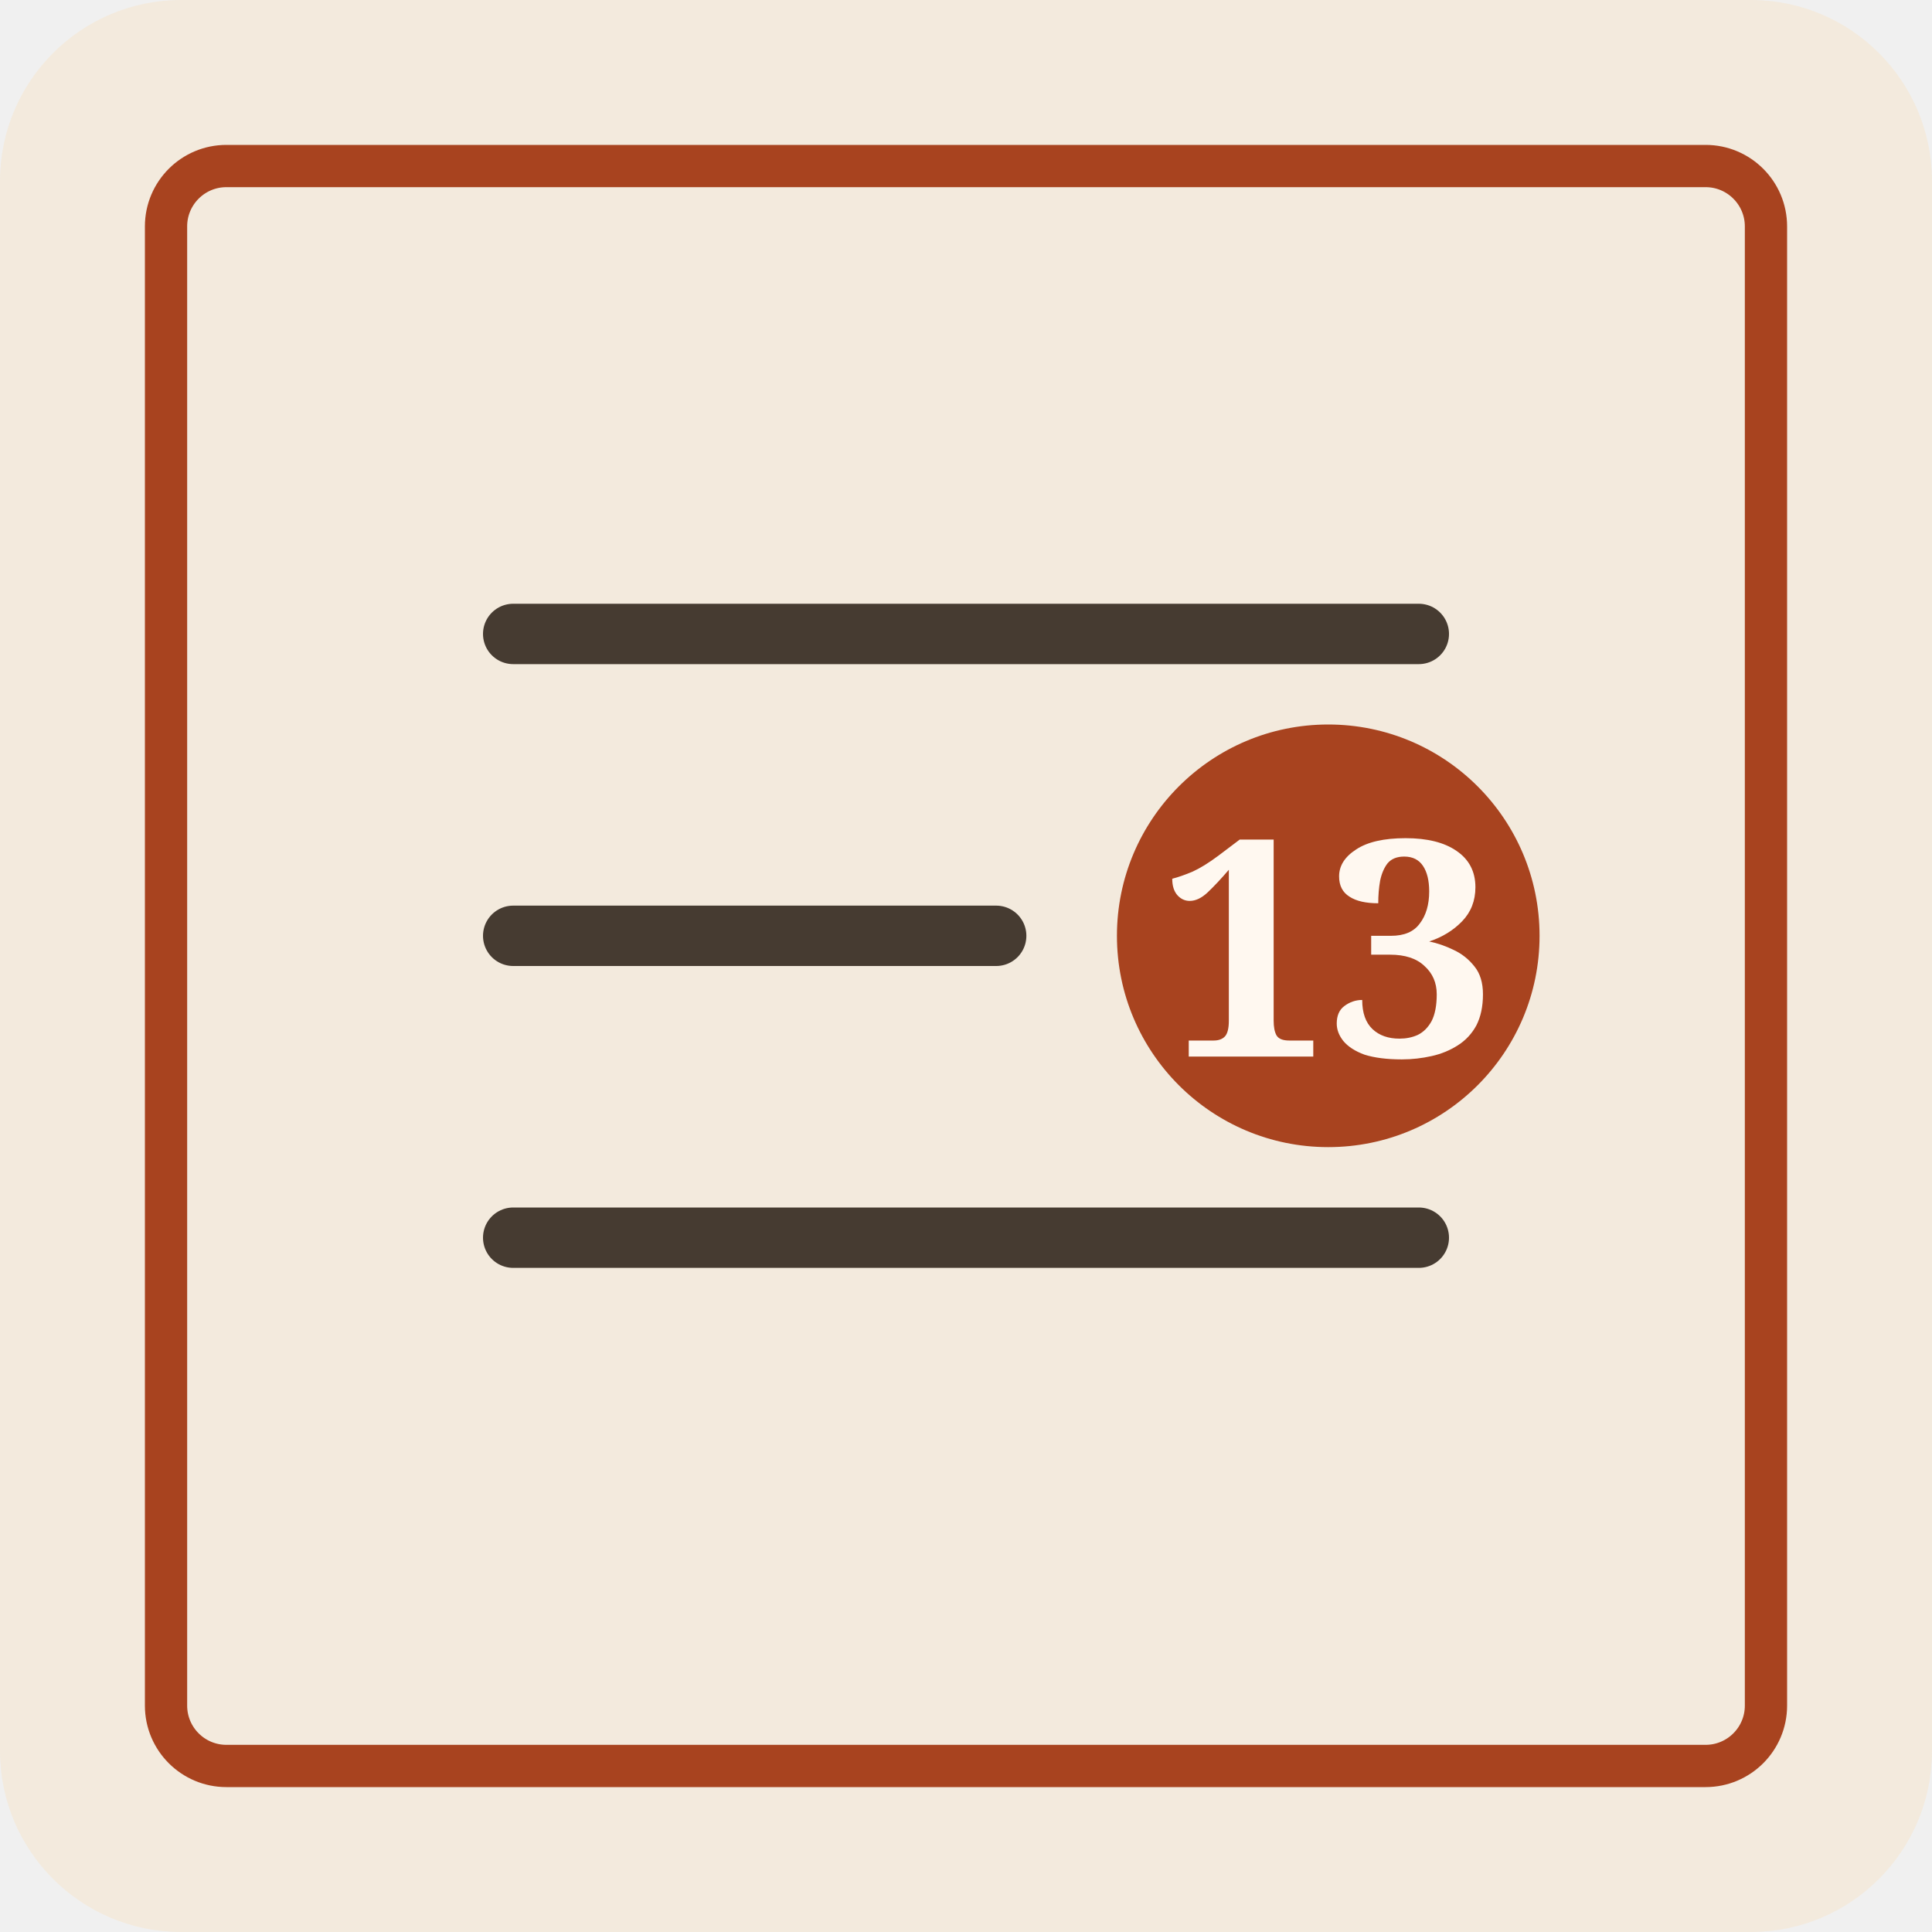
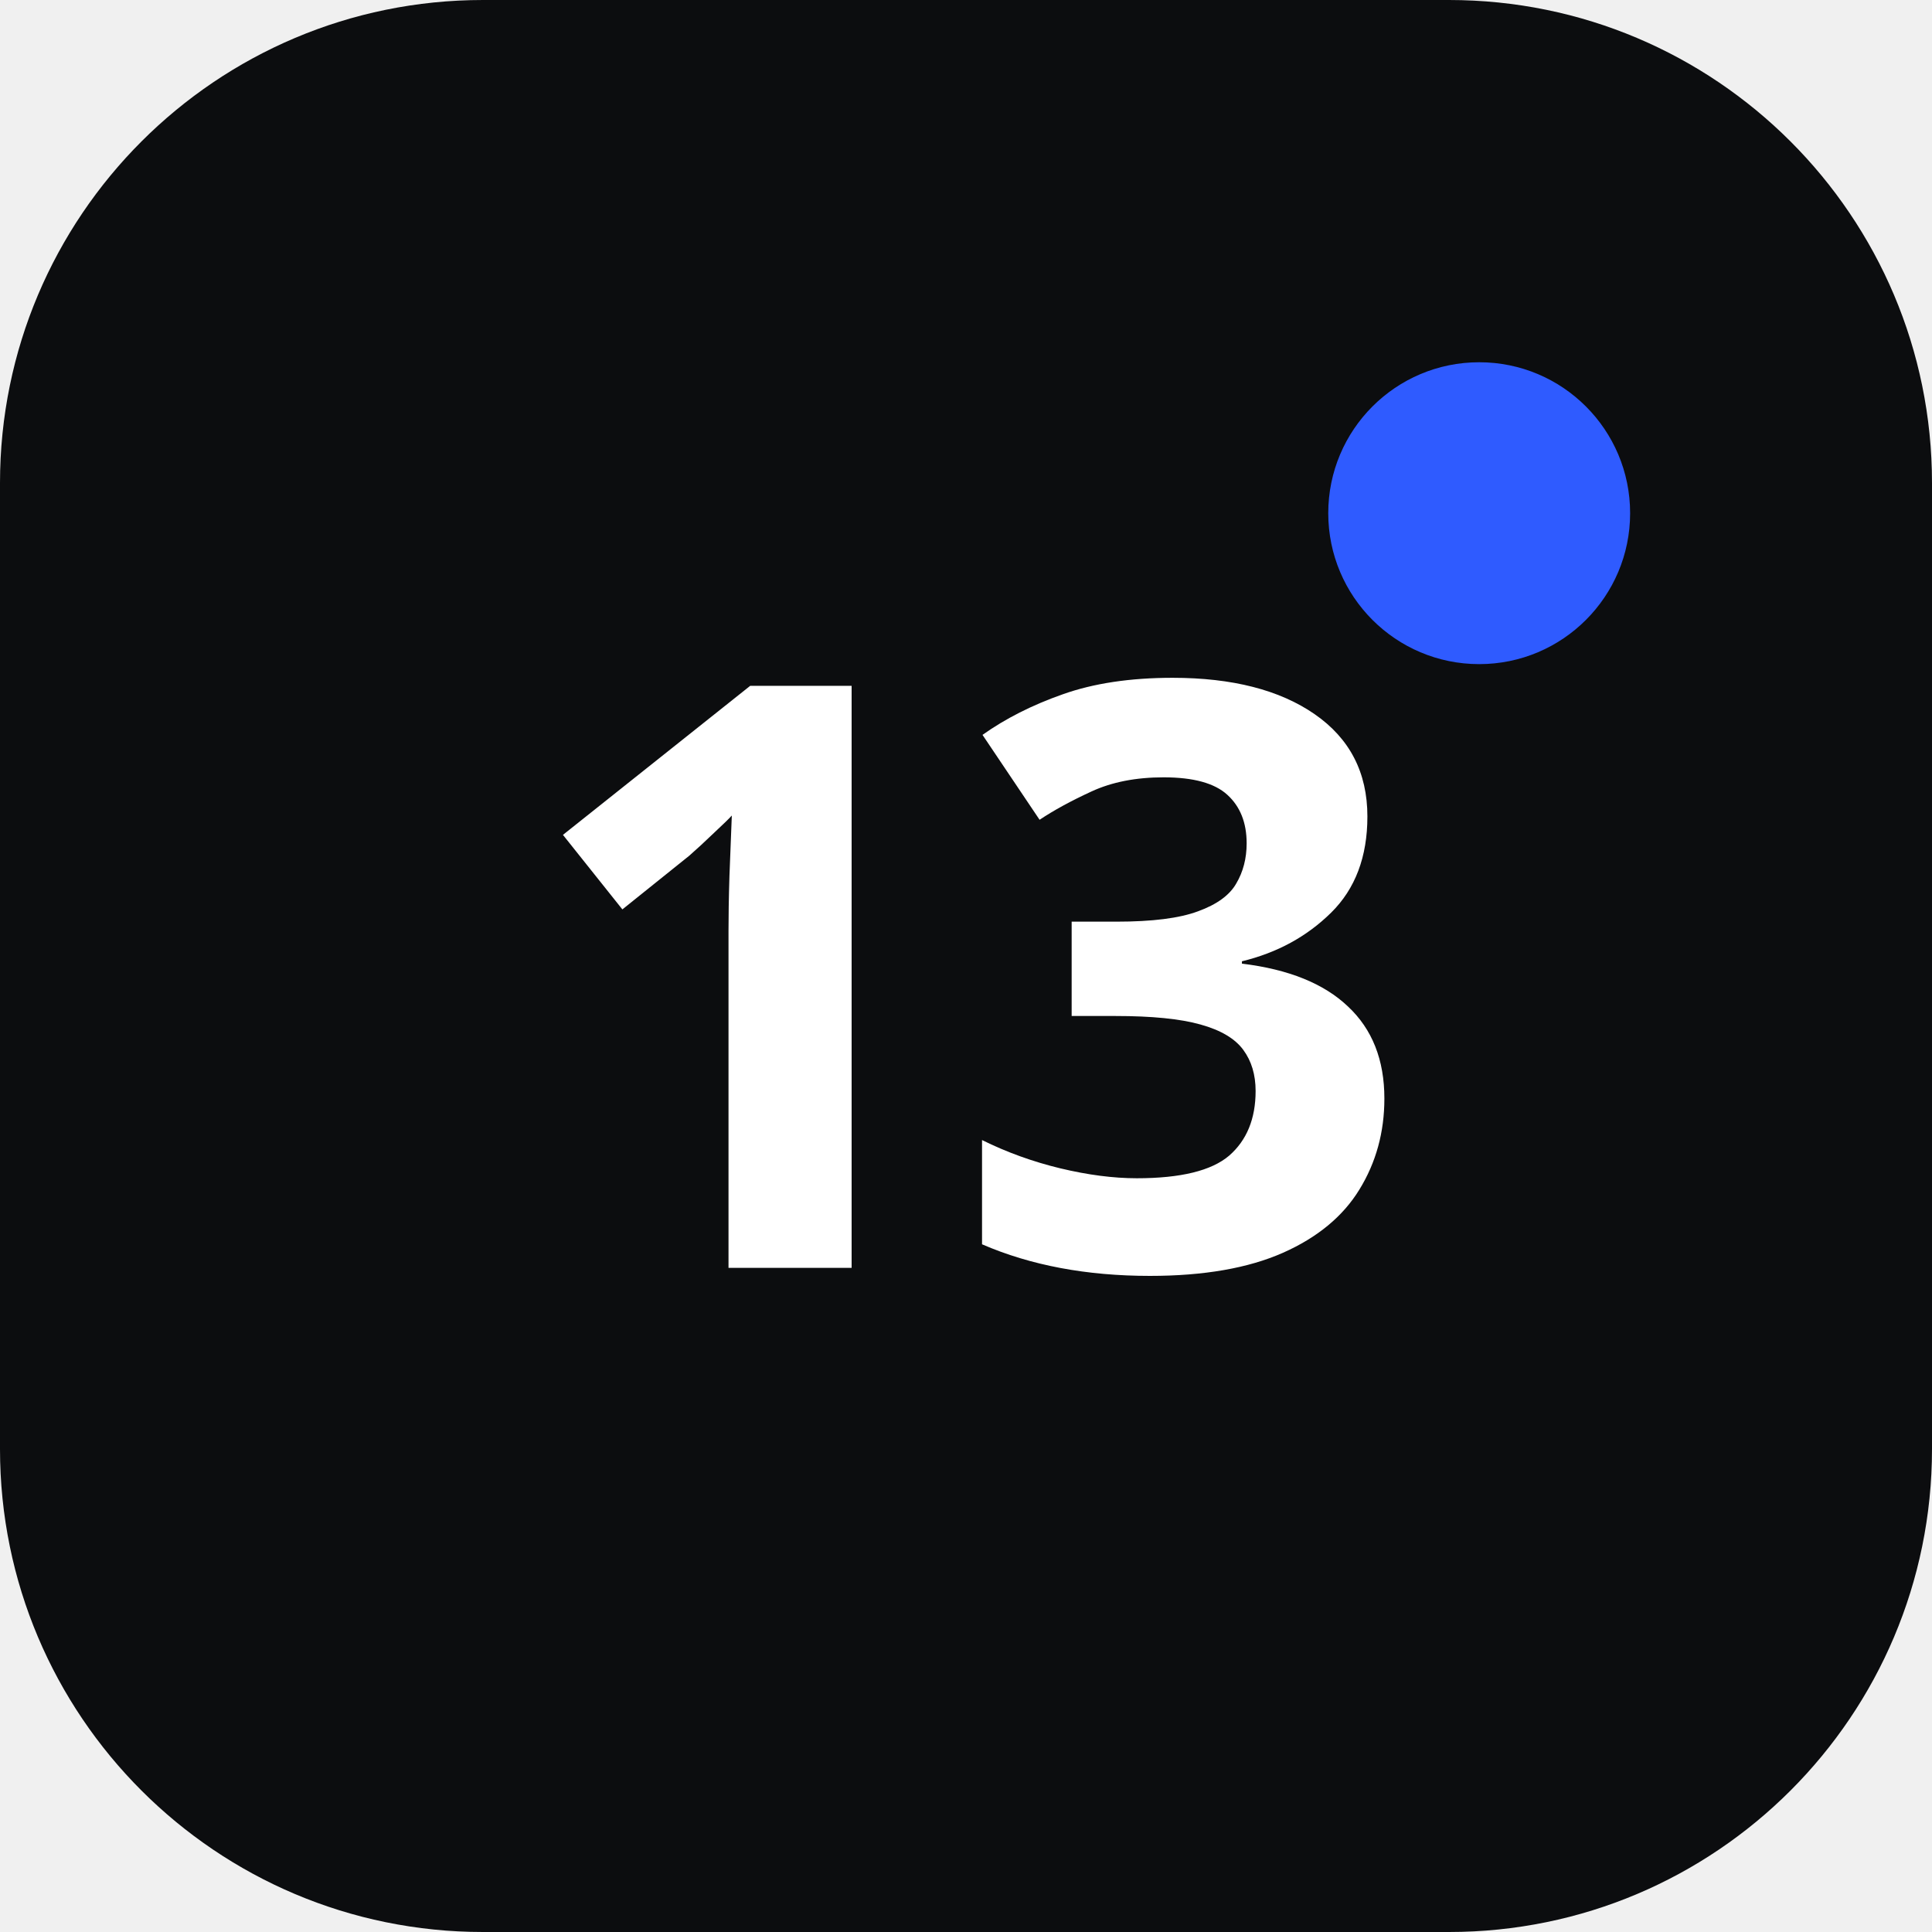
<svg xmlns="http://www.w3.org/2000/svg" viewBox="0 0 64 64" role="img" aria-label="연말정산 13월의 월급 역산기">
-   <rect width="64" height="64" rx="6" fill="#F3EADD" />
-   <rect x="5.5" y="5.5" width="53" height="53" rx="2" fill="none" stroke="#A8431F" stroke-width="1.4" />
-   <path d="M17 21h30M17 31h16M17 41h30" stroke="#33281E" stroke-width="2" stroke-linecap="round" opacity=".9" />
-   <circle cx="44" cy="31" r="7" fill="#A8431F" />
-   <text x="44" y="35" font-family="Georgia, serif" font-size="10" font-weight="700" fill="#FFF8F0" text-anchor="middle">13</text>
+   <rect width="64" height="64" rx="16" fill="#0C0D0F" />
+   <text x="32" y="42" font-family="'IBM Plex Sans KR','Apple SD Gothic Neo','Malgun Gothic',sans-serif" font-size="27" font-weight="800" letter-spacing="-1" fill="#FFFFFF" text-anchor="middle">13</text>
+   <circle cx="49" cy="17" r="5" fill="#2F5BFF" />
</svg>
